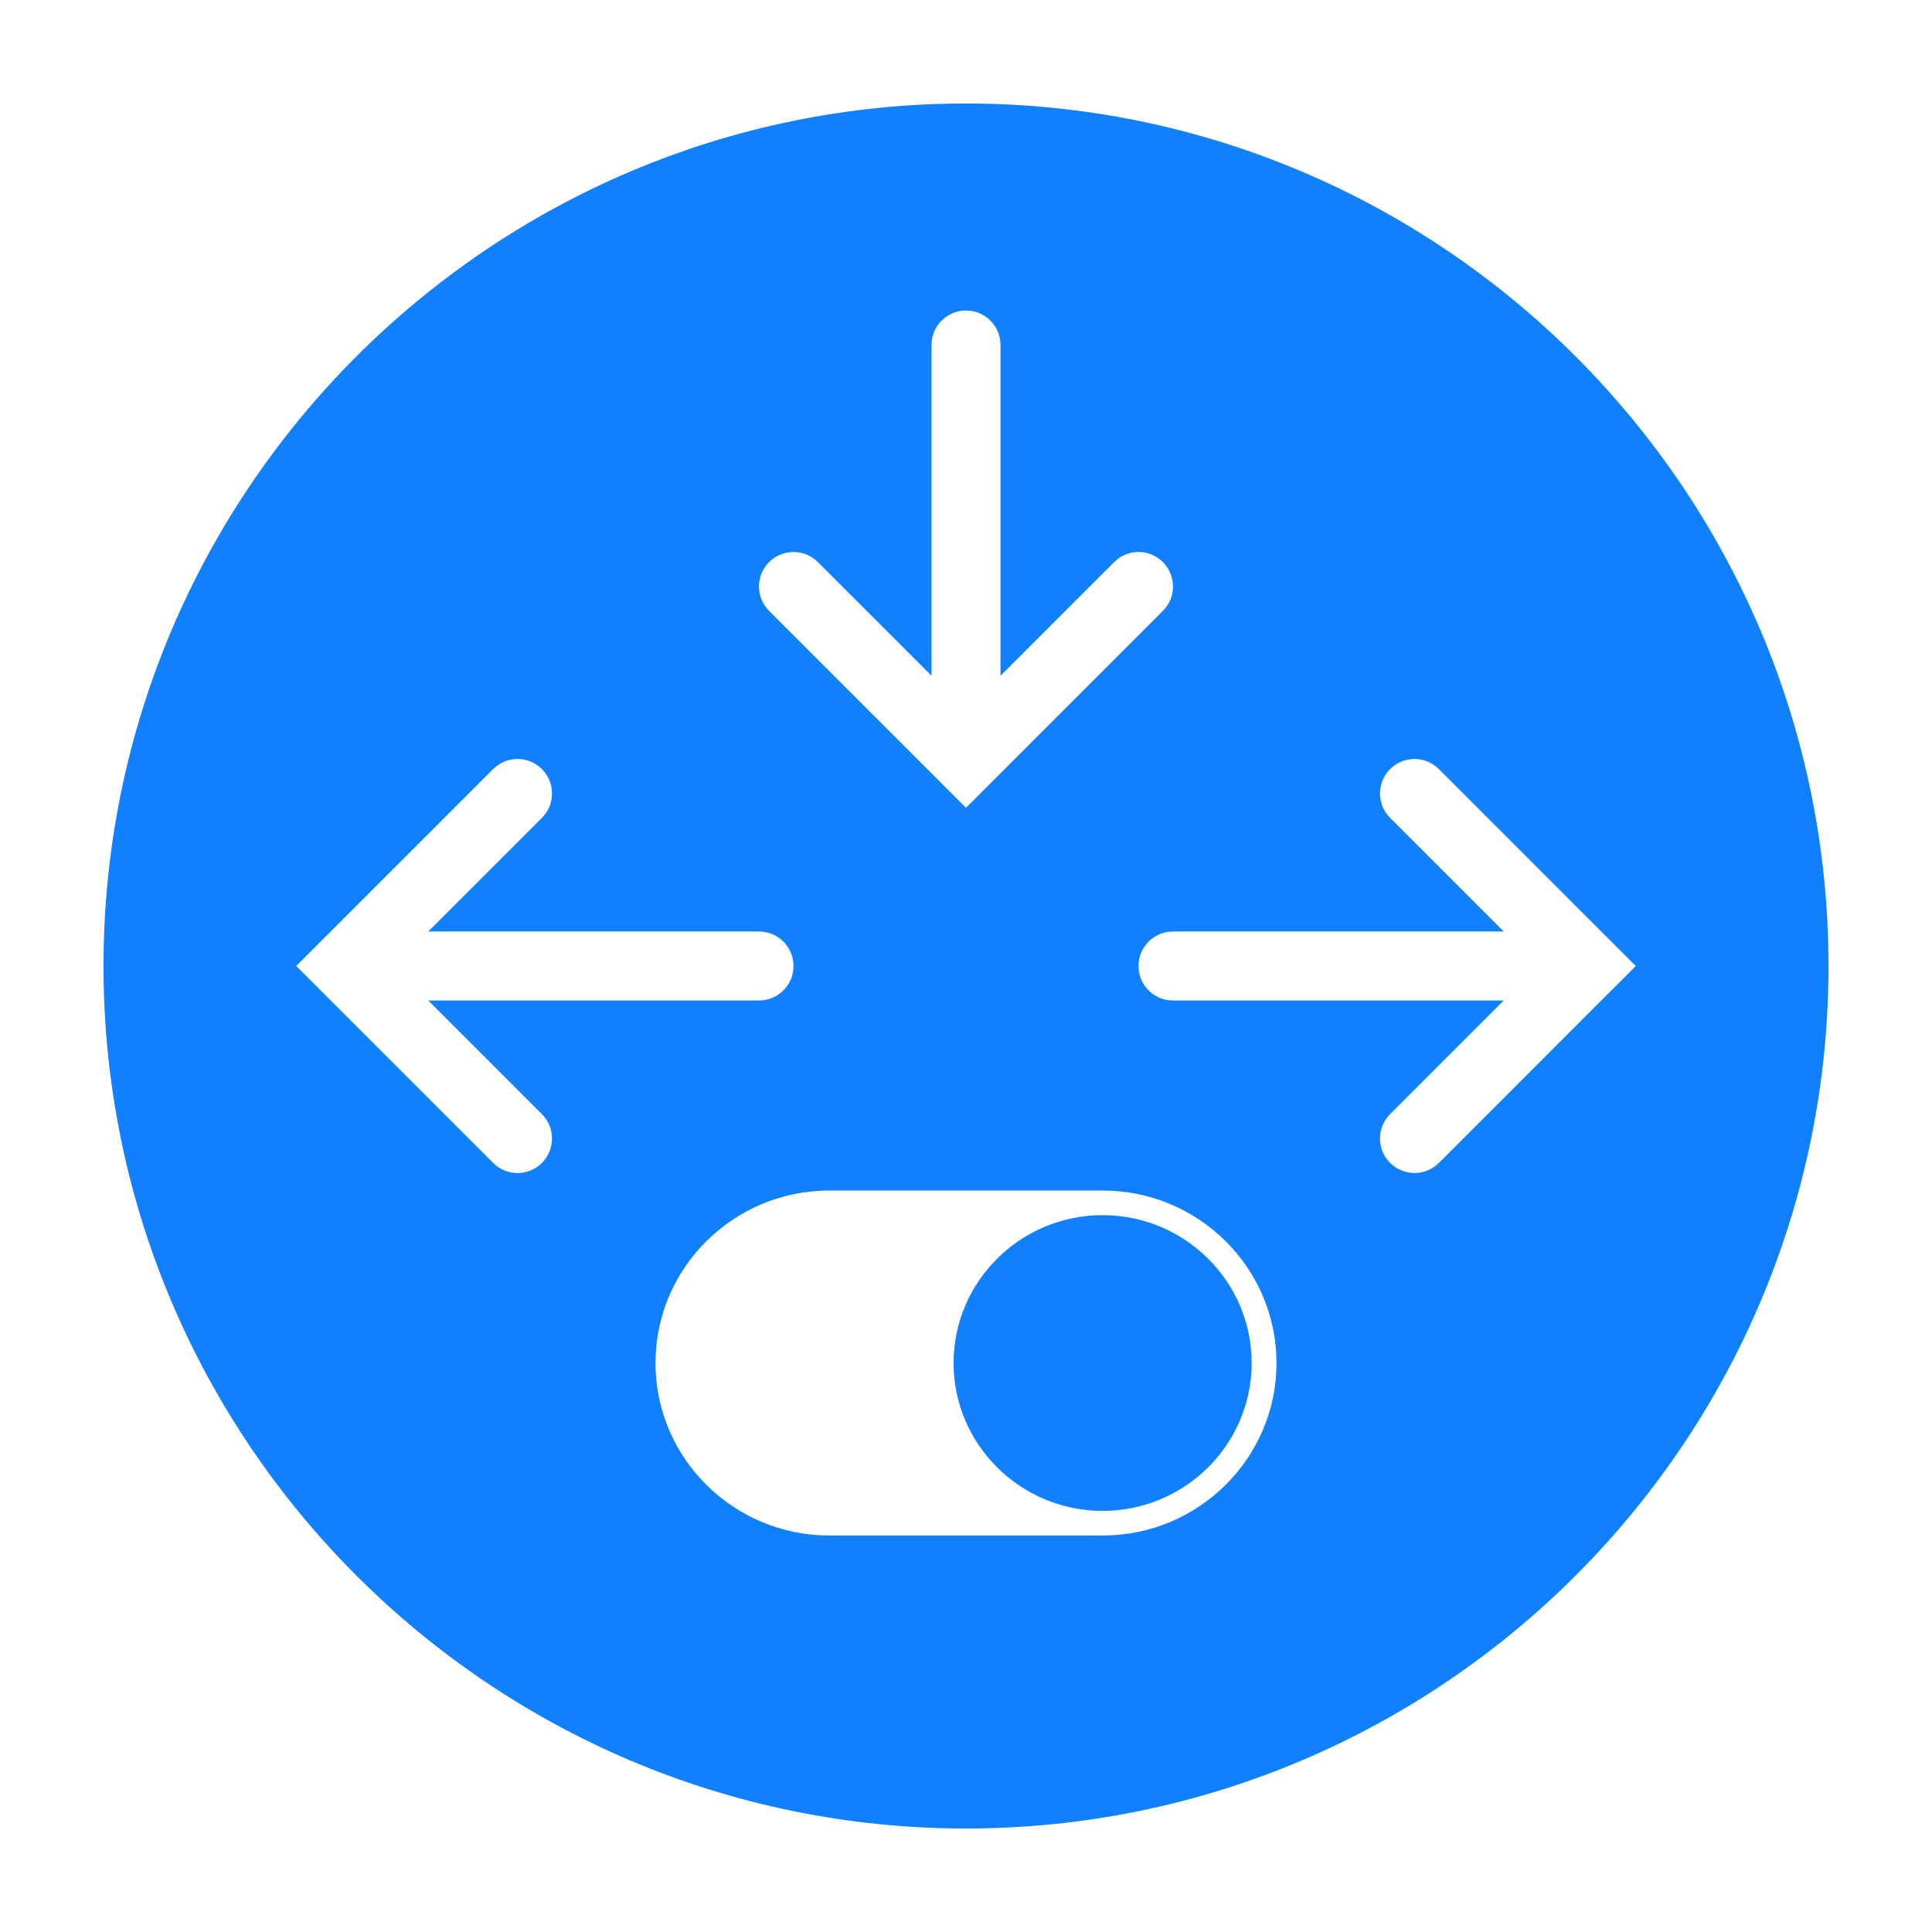
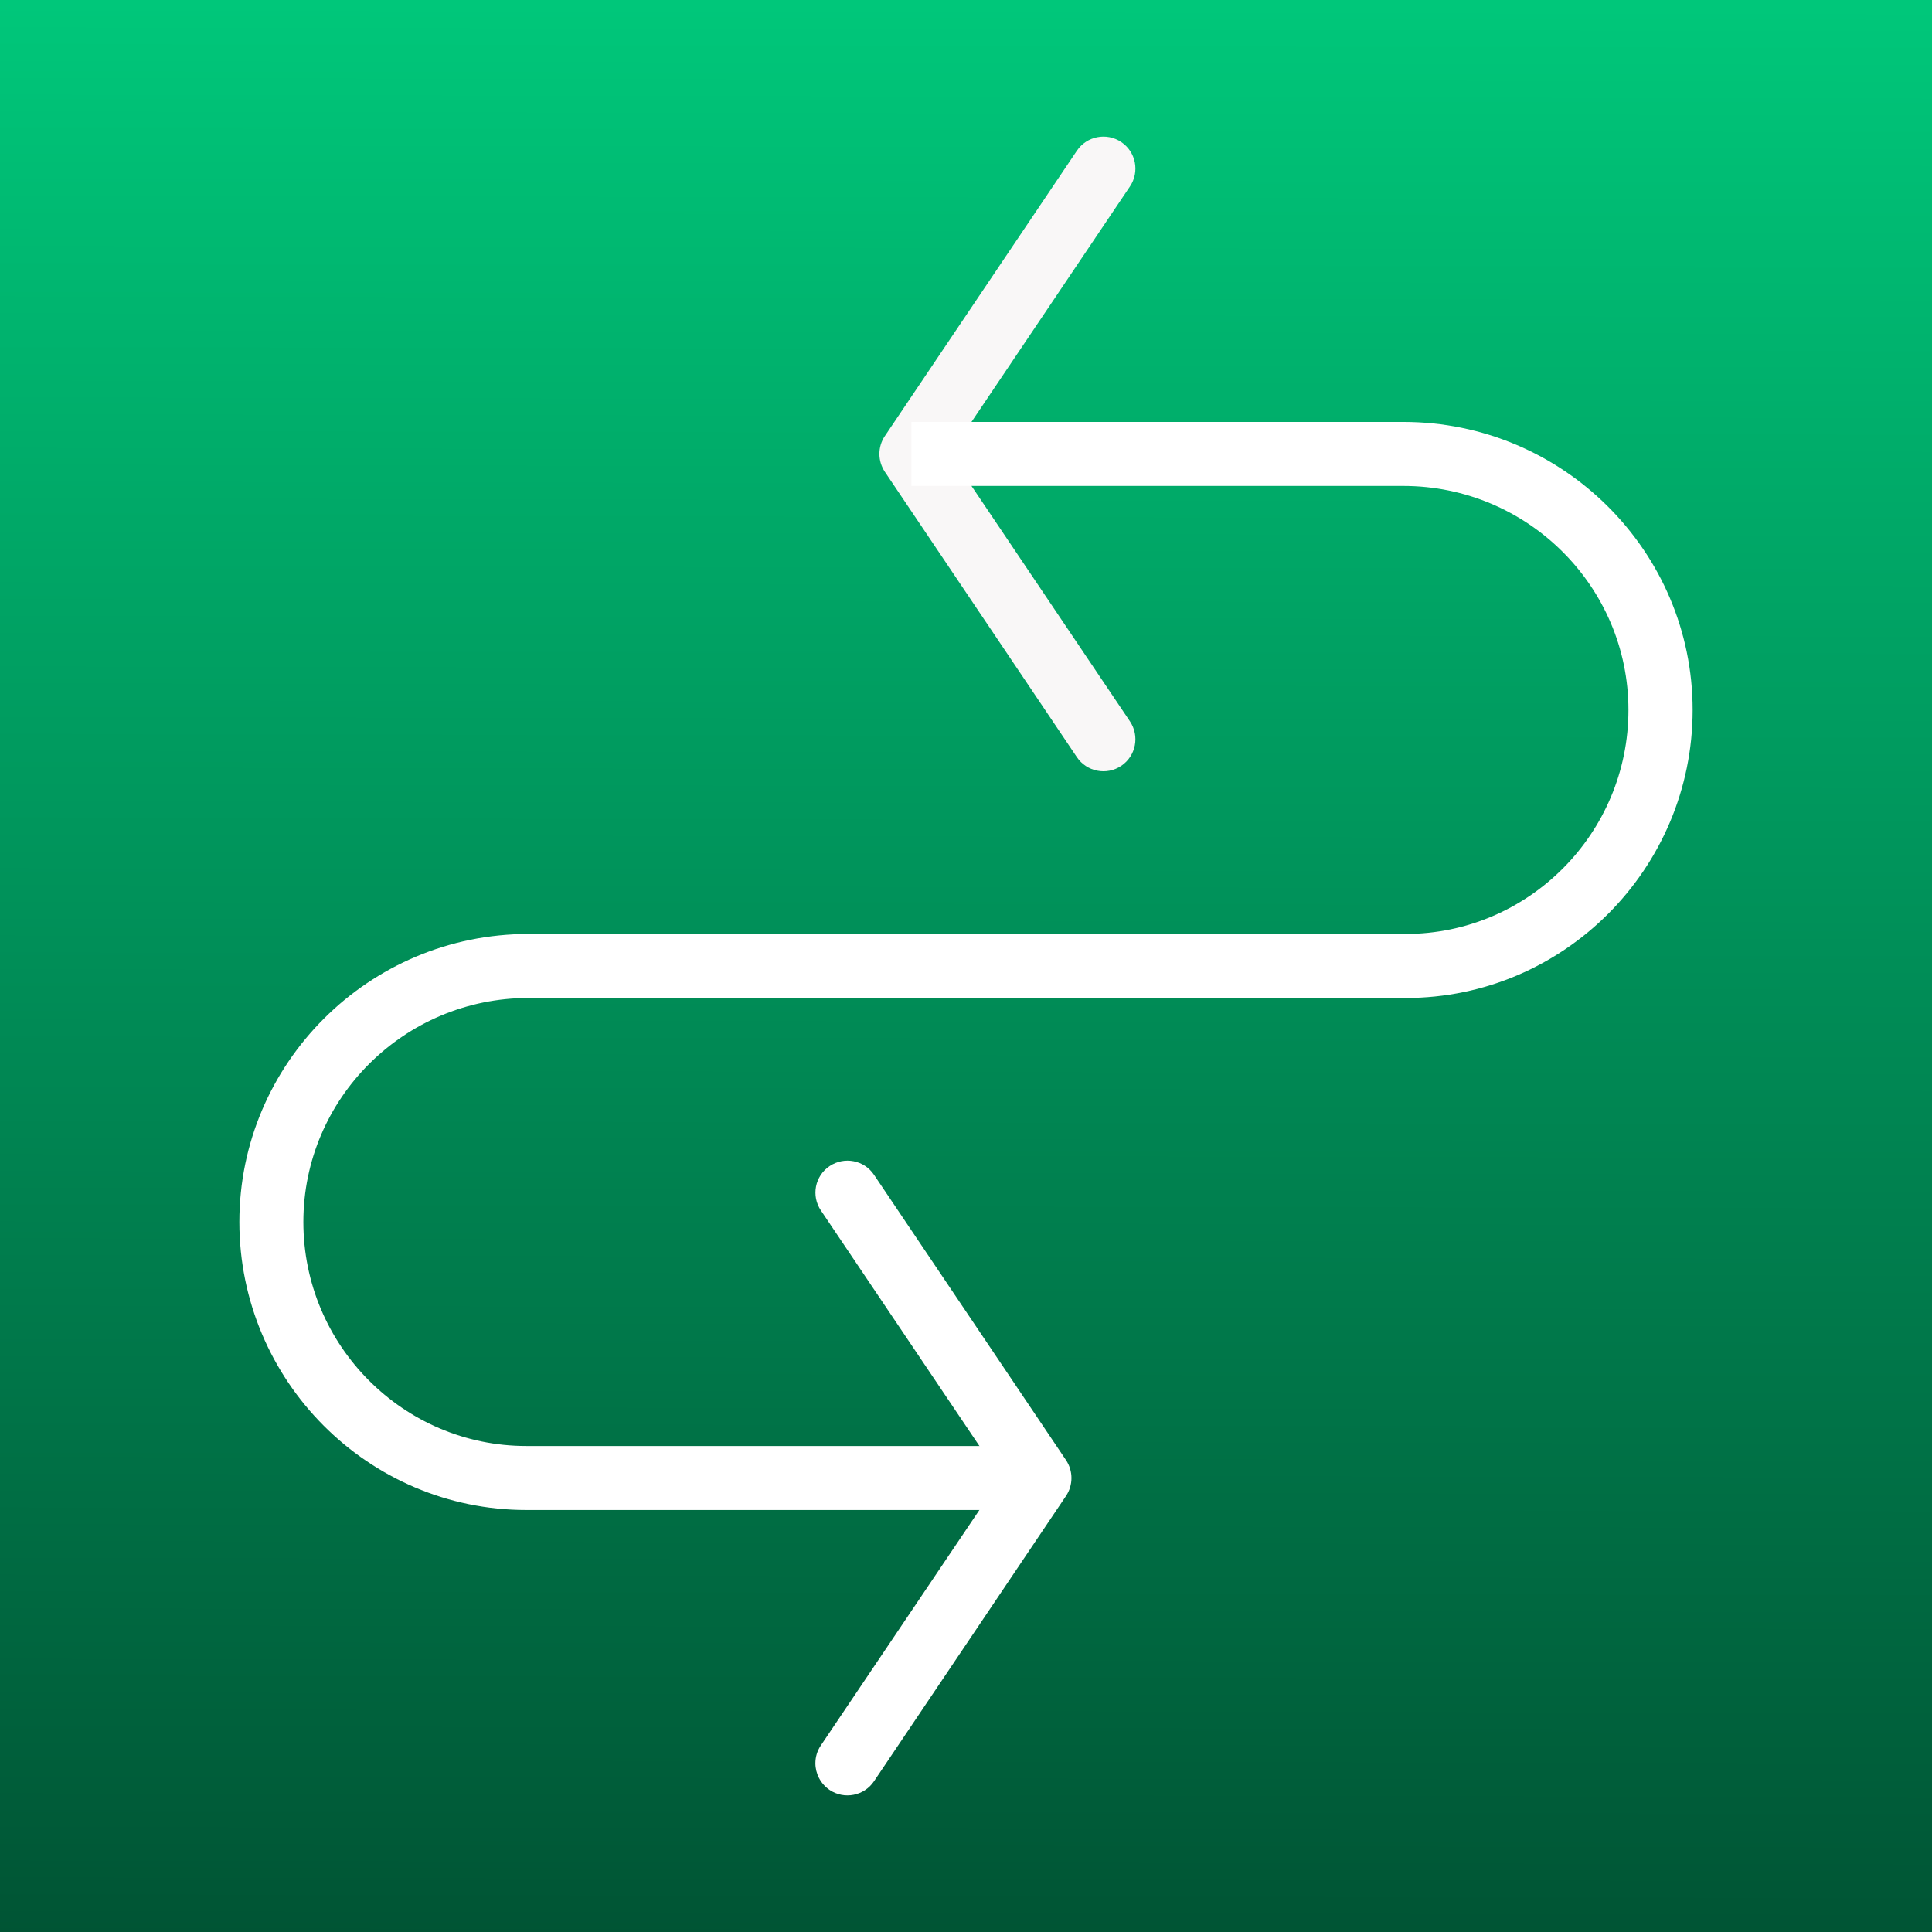
- <svg xmlns="http://www.w3.org/2000/svg" id="Слой_1" x="0px" y="0px" width="50px" height="50px" viewBox="0 0 56 56">
-   <rect width="56" height="56" style="fill: rgb(255, 255, 255);" />
-   <ellipse cx="-28" cy="-28" rx="25" ry="25" style="fill: rgb(255, 255, 255);" transform="matrix(0, -1, -1, 0, -0.000001, -0.000004)" />
-   <path d="M 28 53 C 14.215 53 3 41.785 3 28 C 3 14.215 14.215 3 28 3 C 41.785 3 53 14.215 53 28 C 53 41.785 41.785 53 28 53 Z M 35.222 24.04 C 35.222 21.658 37.145 19.72 39.508 19.72 C 41.871 19.72 43.794 21.658 43.794 24.04 C 43.794 26.422 41.871 28.36 39.508 28.36 C 37.145 28.36 35.222 26.422 35.222 24.04 Z M 44.508 24.04 C 44.508 21.261 42.266 19 39.508 19 C 36.75 19 34.508 21.261 34.508 24.04 L 34.508 31.96 C 34.508 34.739 36.75 37 39.508 37 C 42.266 37 44.508 34.739 44.508 31.96 L 44.508 24.04 Z M 33.707 14.293 L 28.707 9.294 C 28.707 9.293 28.706 9.293 28.706 9.292 L 28 8.586 L 27.294 9.292 C 27.294 9.293 27.293 9.293 27.293 9.294 L 22.293 14.293 C 21.902 14.684 21.902 15.316 22.293 15.707 C 22.684 16.098 23.316 16.098 23.707 15.707 L 27 12.414 L 27 22 C 27 22.553 27.448 23 28 23 C 28.552 23 29 22.553 29 22 L 29 12.414 L 32.293 15.707 C 32.684 16.098 33.316 16.098 33.707 15.707 C 34.098 15.316 34.098 14.684 33.707 14.293 Z M 22.293 41.707 L 27.293 46.707 C 27.293 46.707 27.293 46.707 27.294 46.708 L 28 47.414 L 28.707 46.707 C 28.707 46.707 28.707 46.707 28.708 46.706 L 33.708 41.706 C 34.099 41.315 34.099 40.683 33.708 40.292 C 33.512 40.098 33.256 40 33 40 C 32.744 40 32.488 40.098 32.293 40.293 L 29 43.586 L 29 34 C 29 33.448 28.552 33 28 33 C 27.448 33 27 33.448 27 34 L 27 43.586 L 23.707 40.293 C 23.316 39.902 22.684 39.902 22.293 40.293 C 21.902 40.684 21.902 41.316 22.293 41.707 Z M 17 22 C 16.744 22 16.488 22.098 16.293 22.293 C 15.902 22.684 15.902 23.316 16.293 23.707 L 19.586 27 L 10 27 C 9.448 27 9 27.448 9 28 C 9 28.552 9.448 29 10 29 L 19.586 29 L 16.293 32.293 C 15.902 32.684 15.902 33.316 16.293 33.707 C 16.684 34.098 17.316 34.098 17.707 33.707 L 22.707 28.707 C 22.707 28.707 22.707 28.707 22.708 28.706 L 23.414 28 L 22.707 27.293 C 22.707 27.293 22.707 27.293 22.706 27.292 L 17.706 22.292 C 17.512 22.098 17.256 22 17 22 Z" transform="matrix(0, 1, -1, 0, 56, -0.000003)" style="fill: rgb(17, 128, 255);" />
+ <svg xmlns="http://www.w3.org/2000/svg" viewBox="74 68 350 350">
+   <defs>
+     <pattern id="pattern-0" x="0" y="0" width="20" height="20" patternUnits="userSpaceOnUse" viewBox="0 0 100 100">
+       <path d="M 0 0 L 50 0 L 50 100 L 0 100 Z" style="fill: black;" />
+     </pattern>
+     <linearGradient id="gradient-7" gradientUnits="userSpaceOnUse" x1="249" y1="68" x2="249" y2="418" gradientTransform="matrix(0.002028, -0.999998, 1.001107, 0.002031, 5.775483, 674.3893)" spreadMethod="pad">
+       <stop offset="0" style="stop-color: rgb(0, 199, 122);" />
+       <stop offset="1" style="stop-color: rgb(0, 84, 52);" />
+     </linearGradient>
+   </defs>
+   <rect x="74" y="68" width="350" height="350" transform="matrix(0, 1, -1, 0, 492, -5.999991)" style="fill: url(#gradient-7);" />
+   <path d="M 256.901 173.825 C 255.777 173.825 254.64 173.501 253.666 172.84 L 201.977 138.054 C 199.321 136.269 198.614 132.664 200.399 130.008 C 202.185 127.353 205.768 126.647 208.434 128.431 L 256.901 161.047 L 305.356 128.431 C 308.011 126.658 311.605 127.341 313.402 130.008 C 315.188 132.664 314.481 136.269 311.826 138.054 L 260.136 172.84 C 259.15 173.488 258.026 173.825 256.901 173.825 Z" style="fill: rgb(249, 247, 247);" transform="matrix(0, 1, -1, 0, 407.137, -106.665)" />
+   <path d="M 296.352 358.721 C 295.239 358.721 294.126 358.409 293.129 357.736 L 244.674 325.109 L 196.207 357.725 C 193.553 359.51 189.958 358.814 188.173 356.147 C 186.387 353.481 187.083 349.886 189.749 348.101 L 241.439 313.318 C 243.398 312.007 245.961 312.007 247.921 313.318 L 299.611 348.101 C 302.266 349.886 302.973 353.493 301.187 356.147 C 300.039 357.818 298.207 358.721 296.352 358.721 Z" style="fill: rgb(255, 255, 255);" transform="matrix(0, 1, -1, 0, 580.4385, 91.07849)" />
+   <path d="M 362.05 267.379 L 350.454 267.379 L 350.454 177.879 C 350.454 155.606 332.251 137.482 309.872 137.482 C 287.495 137.482 269.291 155.768 269.291 178.263 L 269.291 267.379 L 257.696 267.379 L 257.696 178.239 C 257.696 149.367 281.106 125.853 309.872 125.853 C 338.64 125.853 362.05 149.182 362.05 177.821 L 362.05 267.379 Z" style="fill: rgb(255, 255, 255);" transform="matrix(0, 1, -1, 0, 506.489, -113.257)" />
+   <path d="M 189.832 361.841 C 161.065 361.841 137.655 338.362 137.655 309.479 L 137.655 216.906 L 149.251 216.906 L 149.251 309.479 C 149.251 331.949 167.454 350.246 189.832 350.246 C 212.21 350.246 230.414 332.123 230.414 309.85 L 230.414 216.906 L 242.008 216.906 L 242.008 309.85 C 242.008 338.512 218.588 361.841 189.832 361.841 Z" style="fill: rgb(255, 255, 255);" transform="matrix(0, 1, -1, 0, 479.205, 99.542)" />
</svg>
